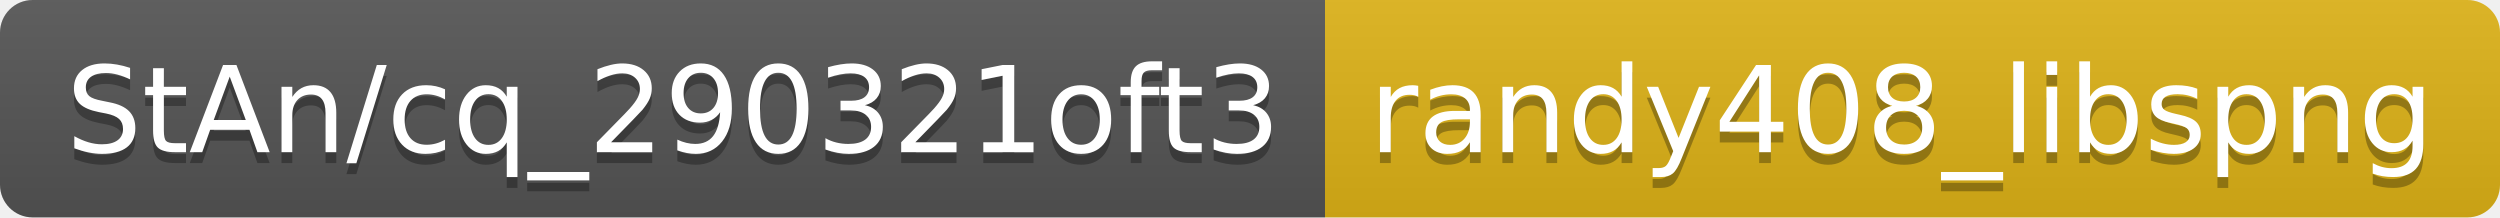
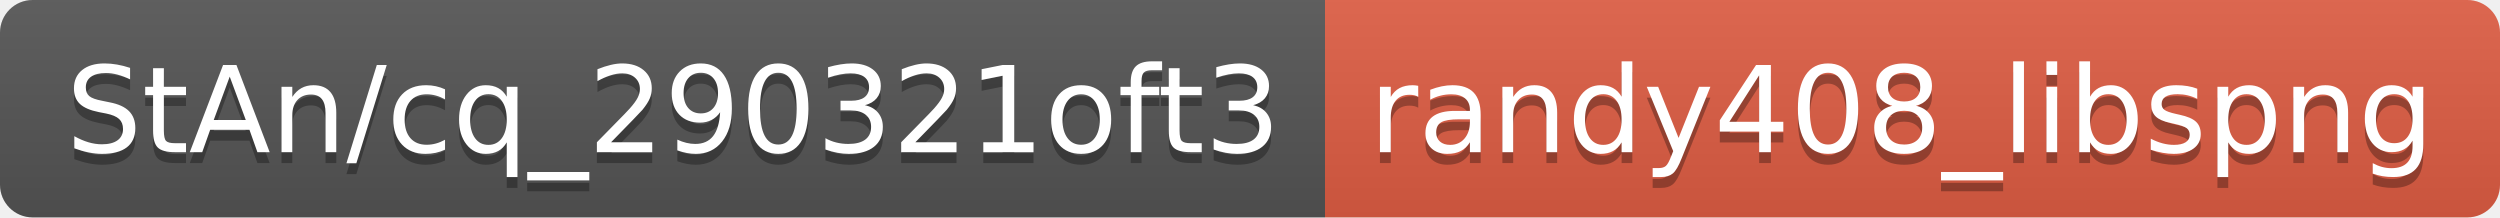
<svg xmlns="http://www.w3.org/2000/svg" width="230.0" height="20">
  <linearGradient id="smooth" x2="0" y2="100%">
    <stop offset="0" stop-color="#bbb" stop-opacity=".1" />
    <stop offset="1" stop-opacity=".1" />
  </linearGradient>
  <clipPath id="round">
    <rect width="230.0" height="20" rx="3" fill="#fff" />
  </clipPath>
  <g clip-path="url(#round)">
    <rect width="121.9" height="20" fill="#555" />
-     <rect x="121.9" width="108.1" height="20" fill="#dfb317" />
+     <rect x="121.9" width="108.1" height="20" fill="#e05d44" />
    <rect width="230.0" height="20" fill="url(#smooth)" />
  </g>
  <g fill="#fff" text-anchor="middle" font-family="DejaVu Sans,Verdana,Geneva,sans-serif" font-size="110">
    <text x="619.5" y="150" fill="#010101" fill-opacity=".3" transform="scale(0.1)" textLength="1119.0" lengthAdjust="spacing">StAn/cq_290321oft3</text>
    <text x="619.5" y="140" transform="scale(0.1)" textLength="1119.0" lengthAdjust="spacing">StAn/cq_290321oft3</text>
    <text x="1749.5" y="150" fill="#010101" fill-opacity=".3" transform="scale(0.1)" textLength="981.0" lengthAdjust="spacing">randy408_libspng</text>
    <text x="1749.5" y="140" transform="scale(0.1)" textLength="981.0" lengthAdjust="spacing">randy408_libspng</text>
  </g>
</svg>
